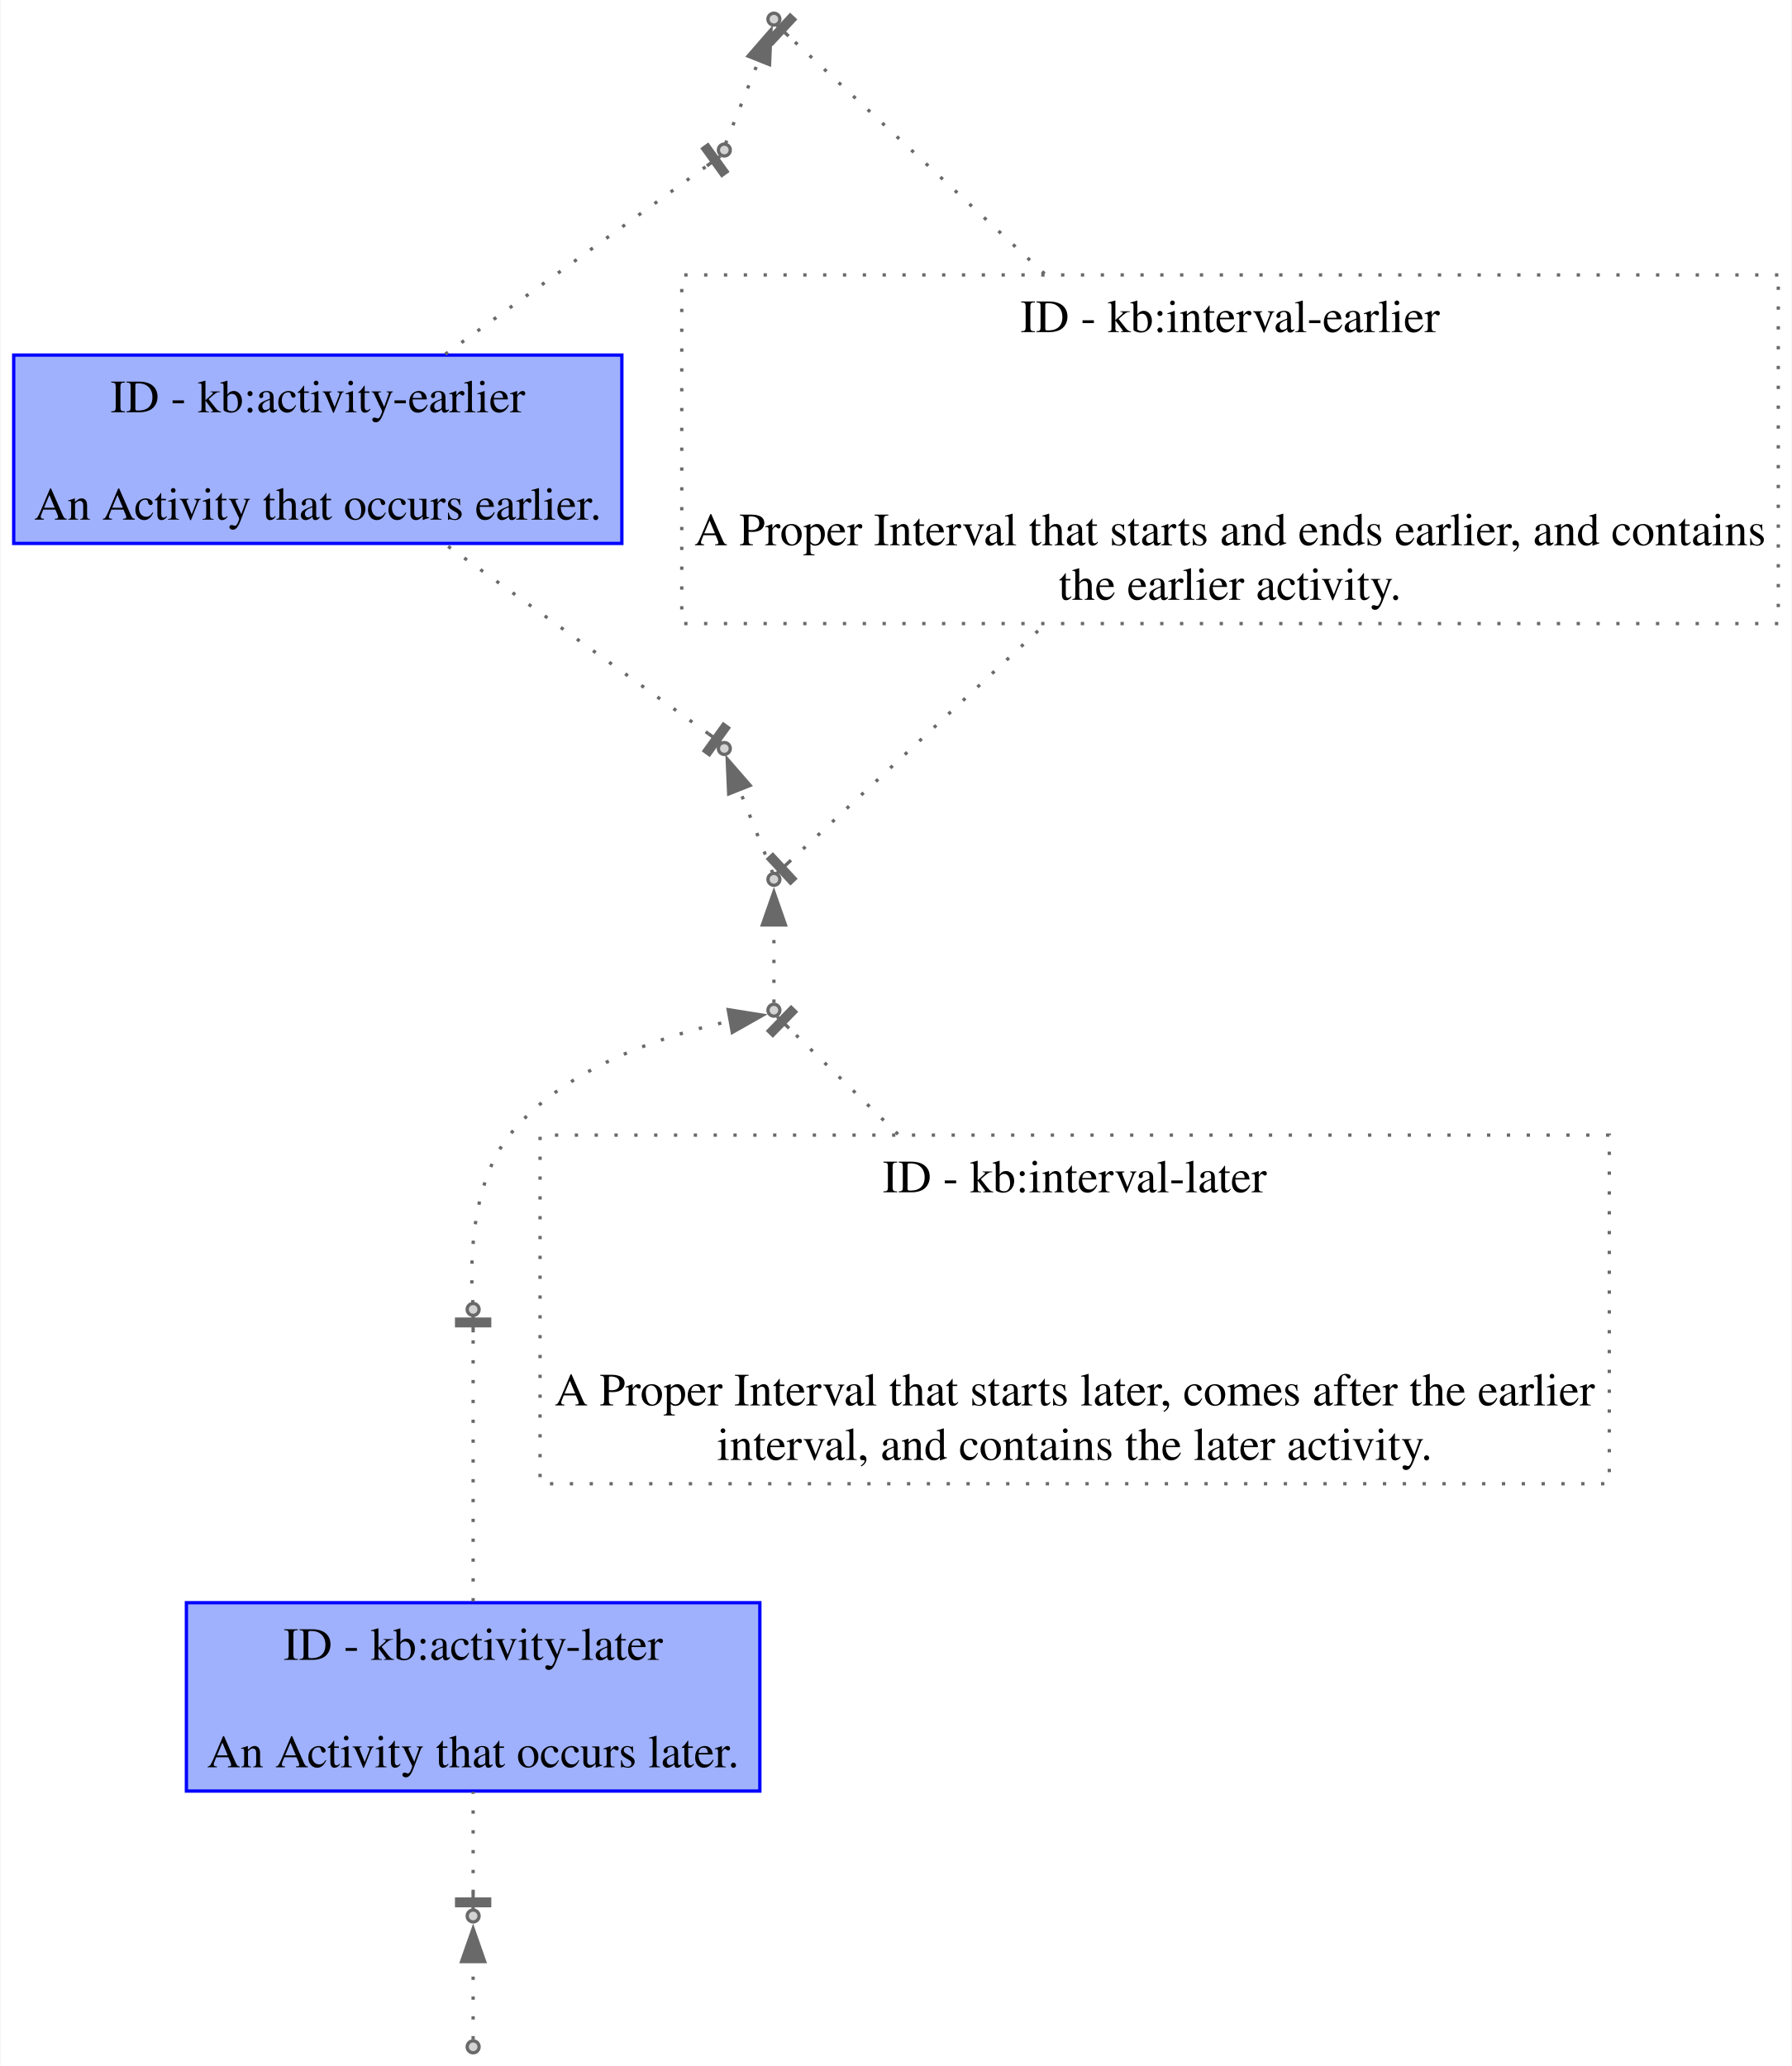
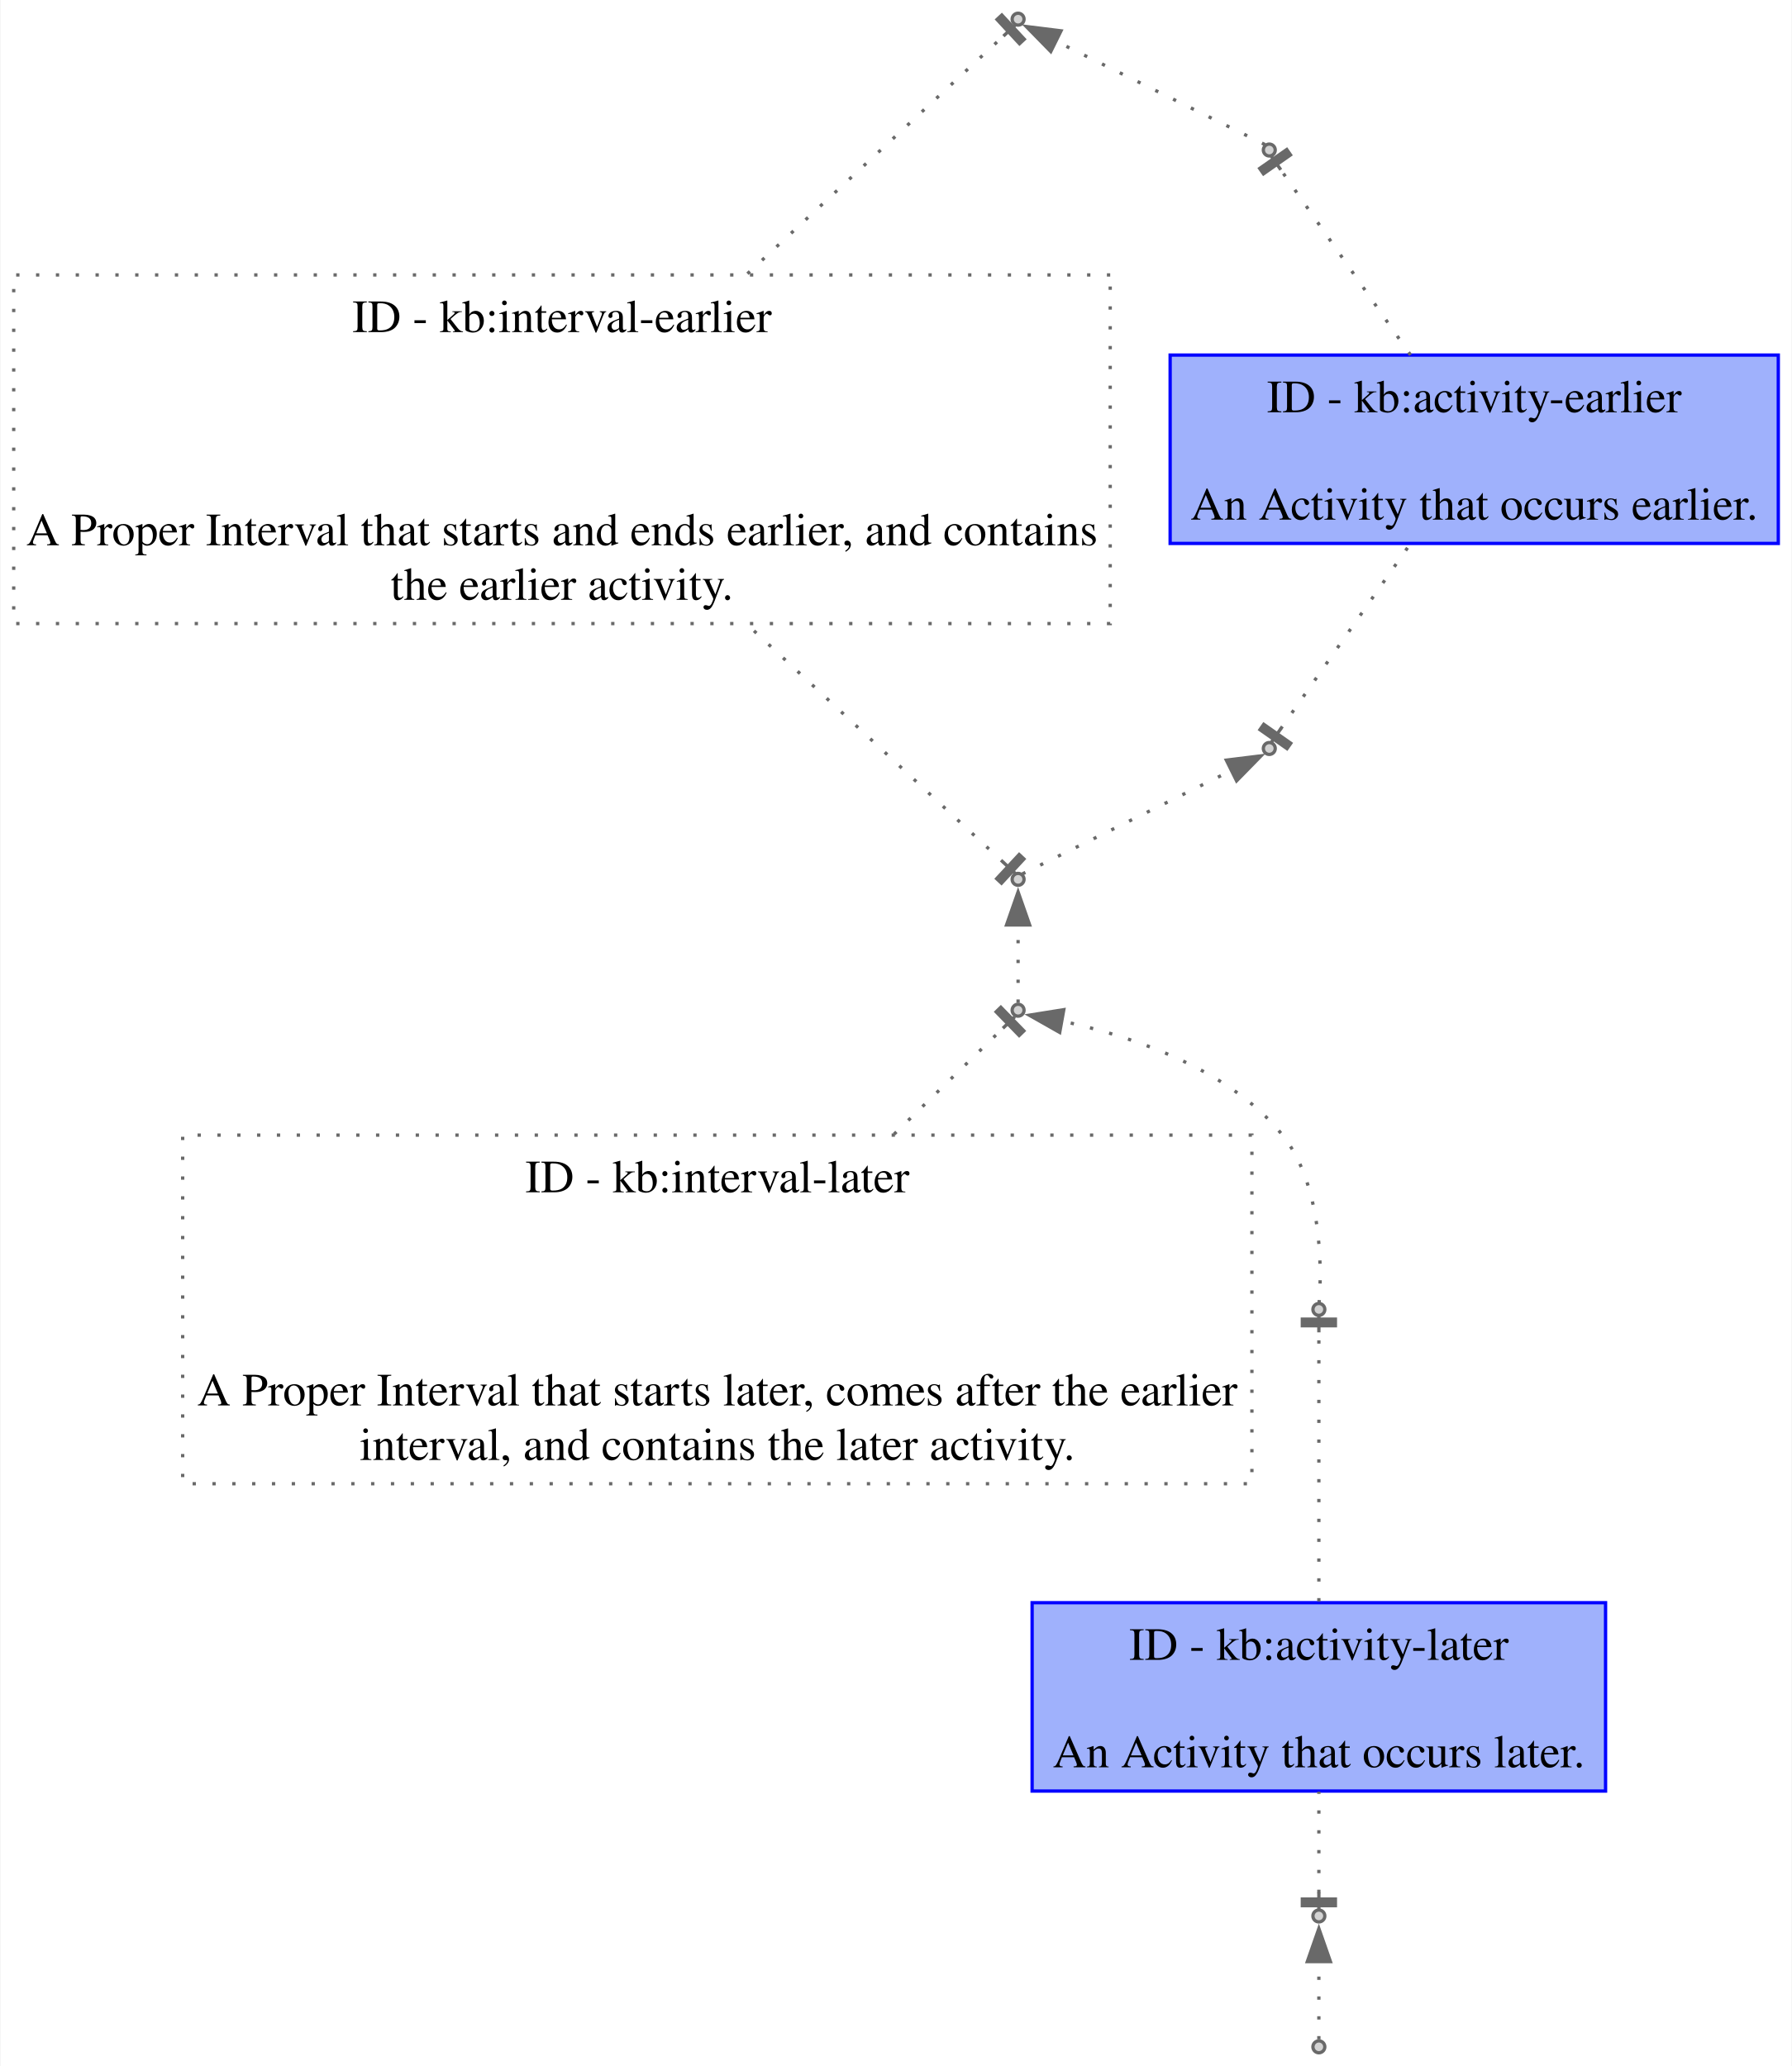
<svg xmlns="http://www.w3.org/2000/svg" xmlns:xlink="http://www.w3.org/1999/xlink" width="542pt" height="625pt" viewBox="0.00 0.00 541.88 625.20">
  <g id="graph0" class="graph" transform="scale(1 1) rotate(0) translate(4 621.2)">
    <polygon fill="white" stroke="none" points="-4,4 -4,-621.2 537.88,-621.2 537.88,4 -4,4" />
    <g id="node1" class="node">
      <g id="a_node1">
        <a xlink:title="ID - urn:example:activity-earlier">
-           <polygon fill="#9fb1fc" stroke="#0000ff" points="184,-513.75 0,-513.75 0,-456.75 184,-456.75 184,-513.75" />
-           <text text-anchor="middle" x="92" y="-496.45" font-family="Times,serif" font-size="14.00">ID - kb:activity-earlier</text>
-           <text text-anchor="middle" x="92" y="-463.95" font-family="Times,serif" font-size="14.00">An Activity that occurs earlier.</text>
+           <polygon fill="#9fb1fc" stroke="#0000ff" points="533.88,-513.75 349.88,-513.75 349.88,-456.75 533.88,-456.75 533.88,-513.75" />
+           <text text-anchor="middle" x="441.88" y="-496.45" font-family="Times,serif" font-size="14.00">ID - kb:activity-earlier</text>
+           <text text-anchor="middle" x="441.88" y="-463.95" font-family="Times,serif" font-size="14.00">An Activity that occurs earlier.</text>
        </a>
      </g>
    </g>
-     <g id="node10" class="node">
-       <g id="a_node10">
-         <a xlink:title="Start of urn:example:activity-earlier">
-           <ellipse fill="lightgray" stroke="dimgray" cx="215" cy="-575.8" rx="1.8" ry="1.8" />
+     <g id="node12" class="node">
+       <g id="a_node12">
+         <a xlink:title="ID - urn:example:Start-c90225ab-ee4a-5ff1-a4e0-21084901c66b&#10;&#10;Start of urn:example:activity-earlier">
+           <ellipse fill="lightgray" stroke="dimgray" cx="379.88" cy="-575.8" rx="1.8" ry="1.8" />
        </a>
      </g>
    </g>
    <g id="edge9" class="edge">
-       <path fill="none" stroke="dimgray" stroke-dasharray="1,5" d="M130.58,-514.02C159.7,-534.98 196.81,-561.7 210.04,-571.23" />
-       <polygon fill="dimgray" stroke="dimgray" points="215.88,-569.28 210.04,-577.39 208.42,-576.22 214.26,-568.11 215.88,-569.28" />
-       <polyline fill="none" stroke="dimgray" points="213.78,-573.92 209.72,-571" />
+       <path fill="none" stroke="dimgray" stroke-dasharray="1,5" d="M422.6,-513.78C408.55,-533.84 390.74,-559.28 383.34,-569.85" />
+       <polygon fill="dimgray" stroke="dimgray" points="385.17,-575.96 376.97,-570.23 378.12,-568.59 386.31,-574.32 385.17,-575.96" />
+       <polyline fill="none" stroke="dimgray" points="380.5,-573.91 383.36,-569.82" />
    </g>
    <g id="node2" class="node">
      <g id="a_node2">
        <a xlink:title="ID - urn:example:activity-later">
-           <polygon fill="#9fb1fc" stroke="#0000ff" points="225.75,-136.2 52.25,-136.2 52.25,-79.2 225.75,-79.2 225.75,-136.2" />
-           <text text-anchor="middle" x="139" y="-118.9" font-family="Times,serif" font-size="14.00">ID - kb:activity-later</text>
-           <text text-anchor="middle" x="139" y="-86.4" font-family="Times,serif" font-size="14.00">An Activity that occurs later.</text>
+           <polygon fill="#9fb1fc" stroke="#0000ff" points="481.62,-136.2 308.12,-136.2 308.12,-79.2 481.62,-79.2 481.62,-136.2" />
+           <text text-anchor="middle" x="394.88" y="-118.9" font-family="Times,serif" font-size="14.00">ID - kb:activity-later</text>
+           <text text-anchor="middle" x="394.88" y="-86.4" font-family="Times,serif" font-size="14.00">An Activity that occurs later.</text>
+         </a>
+       </g>
+     </g>
+     <g id="node11" class="node">
+       <g id="a_node11">
+         <a xlink:title="ID - urn:example:Start-0e6774fc-b0bf-5c3c-9c95-a05318758bd4&#10;&#10;Start of urn:example:activity-later">
+           <ellipse fill="lightgray" stroke="dimgray" cx="394.88" cy="-224.95" rx="1.8" ry="1.8" />
+         </a>
+       </g>
+     </g>
+     <g id="edge8" class="edge">
+       <path fill="none" stroke="dimgray" stroke-dasharray="1,5" d="M394.88,-136.6C394.88,-163.87 394.88,-203.36 394.88,-218.11" />
+       <polygon fill="dimgray" stroke="dimgray" points="399.88,-222.01 389.88,-222.01 389.88,-220.01 399.88,-220.01 399.88,-222.01" />
+       <polyline fill="none" stroke="dimgray" points="394.88,-223.01 394.88,-218.01" />
+     </g>
+     <g id="node3" class="node">
+       <g id="a_node3">
+         <a xlink:title="ID - urn:example:interval-earlier">
+           <polygon fill="none" stroke="dimgray" stroke-dasharray="1,5" points="331.75,-538 0,-538 0,-432.5 331.75,-432.5 331.75,-538" />
+           <text text-anchor="middle" x="165.88" y="-520.7" font-family="Times,serif" font-size="14.00">ID - kb:interval-earlier</text>
+           <text text-anchor="middle" x="165.88" y="-456.2" font-family="Times,serif" font-size="14.00">A Proper Interval that starts and ends earlier, and contains</text>
+           <text text-anchor="middle" x="165.88" y="-439.7" font-family="Times,serif" font-size="14.00"> the earlier activity.</text>
        </a>
      </g>
    </g>
    <g id="node9" class="node">
      <g id="a_node9">
-         <a xlink:title="Start of urn:example:activity-later">
-           <ellipse fill="lightgray" stroke="dimgray" cx="139" cy="-224.95" rx="1.8" ry="1.8" />
+         <a xlink:title="ID - urn:example:Instant-946dfb3c-78c6-5077-b085-a2f8480de15c&#10;&#10;Beginning of urn:example:interval-earlier">
+           <ellipse fill="lightgray" stroke="dimgray" cx="303.88" cy="-615.4" rx="1.8" ry="1.8" />
        </a>
      </g>
    </g>
-     <g id="edge8" class="edge">
-       <path fill="none" stroke="dimgray" stroke-dasharray="1,5" d="M139,-136.6C139,-163.87 139,-203.36 139,-218.11" />
-       <polygon fill="dimgray" stroke="dimgray" points="144,-222.01 134,-222.01 134,-220.01 144,-220.01 144,-222.01" />
-       <polyline fill="none" stroke="dimgray" points="139,-223.01 139,-218.01" />
-     </g>
-     <g id="node3" class="node">
-       <g id="a_node3">
-         <a xlink:title="End of urn:example:activity-earlier">
-           <ellipse fill="lightgray" stroke="dimgray" cx="215" cy="-394.7" rx="1.8" ry="1.8" />
-         </a>
-       </g>
-     </g>
-     <g id="edge10" class="edge">
-       <path fill="none" stroke="dimgray" stroke-dasharray="1,5" d="M210.17,-399.18C197.08,-408.6 159.96,-435.33 130.78,-456.33" />
-       <polygon fill="dimgray" stroke="dimgray" points="210.48,-392.79 216.32,-400.91 214.7,-402.08 208.86,-393.96 210.48,-392.79" />
-       <polyline fill="none" stroke="dimgray" points="214.21,-396.27 210.16,-399.19" />
+     <g id="edge7" class="edge">
+       <path fill="none" stroke="dimgray" stroke-dasharray="1,5" d="M222,-538.37C253.1,-567.25 287.81,-599.48 299.65,-610.48" />
+       <polygon fill="dimgray" stroke="dimgray" points="305.77,-609.33 298.96,-616.66 297.5,-615.3 304.3,-607.97 305.77,-609.33" />
+       <polyline fill="none" stroke="dimgray" points="303.1,-613.68 299.44,-610.28" />
    </g>
    <g id="node4" class="node">
      <g id="a_node4">
-         <a xlink:title="End of urn:example:activity-later">
-           <ellipse fill="lightgray" stroke="dimgray" cx="139" cy="-41.4" rx="1.8" ry="1.8" />
-         </a>
-       </g>
-     </g>
-     <g id="edge11" class="edge">
-       <path fill="none" stroke="dimgray" stroke-dasharray="1,5" d="M139,-48.35C139,-55.39 139,-67.57 139,-79" />
-       <polygon fill="dimgray" stroke="dimgray" points="134,-44.52 144,-44.52 144,-46.52 134,-46.52 134,-44.52" />
-       <polyline fill="none" stroke="dimgray" points="139,-43.52 139,-48.52" />
-     </g>
-     <g id="node5" class="node">
-       <g id="a_node5">
-         <a xlink:title="End of urn:example:interval-earlier">
-           <ellipse fill="lightgray" stroke="dimgray" cx="230" cy="-355.1" rx="1.8" ry="1.8" />
-         </a>
-       </g>
-     </g>
-     <g id="edge1" class="edge">
-       <path fill="none" stroke="dimgray" stroke-dasharray="1,5" d="M229.63,-357.03C228.24,-360.51 223.22,-373.09 219.45,-382.54" />
-       <polygon fill="dimgray" stroke="dimgray" points="216.32,-380.94 215.87,-391.53 222.82,-383.53 216.32,-380.94" />
-     </g>
-     <g id="node11" class="node">
-       <g id="a_node11">
-         <a xlink:title="ID - urn:example:interval-earlier">
-           <polygon fill="none" stroke="dimgray" stroke-dasharray="1,5" points="533.88,-538 202.12,-538 202.12,-432.5 533.88,-432.5 533.88,-538" />
-           <text text-anchor="middle" x="368" y="-520.7" font-family="Times,serif" font-size="14.00">ID - kb:interval-earlier</text>
-           <text text-anchor="middle" x="368" y="-456.2" font-family="Times,serif" font-size="14.00">A Proper Interval that starts and ends earlier, and contains</text>
-           <text text-anchor="middle" x="368" y="-439.7" font-family="Times,serif" font-size="14.00"> the earlier activity.</text>
-         </a>
-       </g>
-     </g>
-     <g id="edge12" class="edge">
-       <path fill="none" stroke="dimgray" stroke-dasharray="1,5" d="M234.43,-360.21C246.46,-371.39 280.96,-403.42 311.88,-432.13" />
-       <polygon fill="dimgray" stroke="dimgray" points="228.21,-361.26 235.02,-353.93 236.48,-355.3 229.68,-362.62 228.21,-361.26" />
-       <polyline fill="none" stroke="dimgray" points="230.88,-356.92 234.55,-360.32" />
-     </g>
-     <g id="node6" class="node">
-       <g id="a_node6">
-         <a xlink:title="Beginning of urn:example:interval-later">
-           <ellipse fill="lightgray" stroke="dimgray" cx="230" cy="-315.5" rx="1.8" ry="1.8" />
-         </a>
-       </g>
-     </g>
-     <g id="edge3" class="edge">
-       <path fill="none" stroke="dimgray" stroke-dasharray="1,5" d="M230,-317.75C230,-321.41 230,-332.39 230,-341.33" />
-       <polygon fill="dimgray" stroke="dimgray" points="226.5,-341.29 230,-351.29 233.5,-341.29 226.5,-341.29" />
-     </g>
-     <g id="node7" class="node">
-       <g id="a_node7">
-         <a xlink:title="Beginning of urn:example:interval-earlier">
-           <ellipse fill="lightgray" stroke="dimgray" cx="230" cy="-615.4" rx="1.8" ry="1.8" />
+         <a xlink:title="ID - urn:example:interval-later">
+           <polygon fill="none" stroke="dimgray" stroke-dasharray="1,5" points="374.62,-277.7 51.12,-277.7 51.12,-172.2 374.62,-172.2 374.62,-277.7" />
+           <text text-anchor="middle" x="212.88" y="-260.4" font-family="Times,serif" font-size="14.00">ID - kb:interval-later</text>
+           <text text-anchor="middle" x="212.88" y="-195.9" font-family="Times,serif" font-size="14.00">A Proper Interval that starts later, comes after the earlier</text>
+           <text text-anchor="middle" x="212.88" y="-179.4" font-family="Times,serif" font-size="14.00"> interval, and contains the later activity.</text>
        </a>
      </g>
    </g>
    <g id="node8" class="node">
      <g id="a_node8">
-         <a xlink:title="Instant in urn:example:interval-later known to follow urn:example:End-f78a8e66-65a9-531d-b538-3b1cb6201406.">
-           <ellipse fill="lightgray" stroke="dimgray" cx="139" cy="-1.8" rx="1.8" ry="1.8" />
+         <a xlink:title="ID - urn:example:Instant-2ee99bd6-6b59-5f88-b8de-465f67eae647&#10;&#10;Beginning of urn:example:interval-later">
+           <ellipse fill="lightgray" stroke="dimgray" cx="303.88" cy="-315.5" rx="1.8" ry="1.8" />
+         </a>
+       </g>
+     </g>
+     <g id="edge5" class="edge">
+       <path fill="none" stroke="dimgray" stroke-dasharray="1,5" d="M266.34,-277.97C280.17,-291.43 292.99,-303.9 299.46,-310.21" />
+       <polygon fill="dimgray" stroke="dimgray" points="305.64,-309.24 298.66,-316.4 297.23,-315.01 304.2,-307.84 305.64,-309.24" />
+       <polyline fill="none" stroke="dimgray" points="302.87,-313.52 299.28,-310.03" />
+     </g>
+     <g id="node5" class="node">
+       <g id="a_node5">
+         <a xlink:title="ID - urn:example:End-af42a6f8-a9f9-5c15-a495-7e560ecf4c3e&#10;&#10;End of urn:example:activity-earlier">
+           <ellipse fill="lightgray" stroke="dimgray" cx="379.88" cy="-394.7" rx="1.8" ry="1.8" />
+         </a>
+       </g>
+     </g>
+     <g id="edge10" class="edge">
+       <path fill="none" stroke="dimgray" stroke-dasharray="1,5" d="M383.26,-400.54C390.58,-410.98 408.32,-436.33 422.39,-456.41" />
+       <polygon fill="dimgray" stroke="dimgray" points="377.05,-400.38 385.24,-394.65 386.39,-396.28 378.2,-402.02 377.05,-400.38" />
+       <polyline fill="none" stroke="dimgray" points="380.57,-396.69 383.44,-400.79" />
+     </g>
+     <g id="node6" class="node">
+       <g id="a_node6">
+         <a xlink:title="ID - urn:example:End-f78a8e66-65a9-531d-b538-3b1cb6201406&#10;&#10;End of urn:example:activity-later">
+           <ellipse fill="lightgray" stroke="dimgray" cx="394.88" cy="-41.4" rx="1.8" ry="1.8" />
+         </a>
+       </g>
+     </g>
+     <g id="edge11" class="edge">
+       <path fill="none" stroke="dimgray" stroke-dasharray="1,5" d="M394.88,-48.35C394.88,-55.39 394.88,-67.57 394.88,-79" />
+       <polygon fill="dimgray" stroke="dimgray" points="389.88,-44.52 399.88,-44.52 399.88,-46.52 389.88,-46.52 389.88,-44.52" />
+       <polyline fill="none" stroke="dimgray" points="394.88,-43.52 394.88,-48.52" />
+     </g>
+     <g id="node7" class="node">
+       <g id="a_node7">
+         <a xlink:title="ID - urn:example:Instant-13077d91-b0e8-5ecc-b0be-3ab6bec7dd91&#10;&#10;End of urn:example:interval-earlier">
+           <ellipse fill="lightgray" stroke="dimgray" cx="303.88" cy="-355.1" rx="1.8" ry="1.8" />
+         </a>
+       </g>
+     </g>
+     <g id="edge12" class="edge">
+       <path fill="none" stroke="dimgray" stroke-dasharray="1,5" d="M299.45,-360.21C287.41,-371.39 252.92,-403.42 222,-432.13" />
+       <polygon fill="dimgray" stroke="dimgray" points="298.86,-353.93 305.66,-361.26 304.2,-362.62 297.39,-355.3 298.86,-353.93" />
+       <polyline fill="none" stroke="dimgray" points="302.99,-356.92 299.33,-360.32" />
+     </g>
+     <g id="edge1" class="edge">
+       <path fill="none" stroke="dimgray" stroke-dasharray="1,5" d="M305.19,-356.75C312.61,-360.42 349.43,-378.64 368.45,-388.05" />
+       <polygon fill="dimgray" stroke="dimgray" points="366.88,-391.17 377.39,-392.47 369.98,-384.9 366.88,-391.17" />
+     </g>
+     <g id="edge3" class="edge">
+       <path fill="none" stroke="dimgray" stroke-dasharray="1,5" d="M303.88,-317.75C303.88,-321.41 303.88,-332.39 303.88,-341.33" />
+       <polygon fill="dimgray" stroke="dimgray" points="300.38,-341.29 303.88,-351.29 307.38,-341.29 300.38,-341.29" />
+     </g>
+     <g id="node10" class="node">
+       <g id="a_node10">
+         <a xlink:title="ID - urn:example:Instant-e26358b6-6c5b-54c0-b695-59df922a609f&#10;&#10;Instant in urn:example:interval-later known to follow urn:example:End-f78a8e66-65a9-531d-b538-3b1cb6201406.">
+           <ellipse fill="lightgray" stroke="dimgray" cx="394.88" cy="-1.8" rx="1.8" ry="1.8" />
        </a>
      </g>
    </g>
    <g id="edge2" class="edge">
-       <path fill="none" stroke="dimgray" stroke-dasharray="1,5" d="M139,-4.05C139,-7.71 139,-18.69 139,-27.63" />
-       <polygon fill="dimgray" stroke="dimgray" points="135.5,-27.59 139,-37.59 142.5,-27.59 135.5,-27.59" />
+       <path fill="none" stroke="dimgray" stroke-dasharray="1,5" d="M394.88,-4.05C394.88,-7.71 394.88,-18.69 394.88,-27.63" />
+       <polygon fill="dimgray" stroke="dimgray" points="391.38,-27.59 394.88,-37.59 398.38,-27.59 391.38,-27.59" />
    </g>
    <g id="edge4" class="edge">
-       <path fill="none" stroke="dimgray" stroke-dasharray="1,5" d="M138.92,-226.79C138.47,-232.08 136.69,-261.06 150,-277.7 167.01,-298.97 199.08,-308.46 217.02,-312.26" />
-       <polygon fill="dimgray" stroke="dimgray" points="216.17,-315.66 226.63,-313.99 217.41,-308.77 216.17,-315.66" />
+       <path fill="none" stroke="dimgray" stroke-dasharray="1,5" d="M394.95,-226.79C395.4,-232.08 397.18,-261.06 383.88,-277.7 366.87,-298.97 334.8,-308.46 316.86,-312.26" />
+       <polygon fill="dimgray" stroke="dimgray" points="316.47,-308.77 307.25,-313.99 317.71,-315.66 316.47,-308.77" />
    </g>
    <g id="edge6" class="edge">
-       <path fill="none" stroke="dimgray" stroke-dasharray="1,5" d="M215.37,-577.73C216.76,-581.21 221.78,-593.79 225.55,-603.24" />
-       <polygon fill="dimgray" stroke="dimgray" points="222.18,-604.23 229.13,-612.23 228.68,-601.64 222.18,-604.23" />
-     </g>
-     <g id="edge7" class="edge">
-       <path fill="none" stroke="dimgray" stroke-dasharray="1,5" d="M311.87,-538.37C280.78,-567.25 246.07,-599.48 234.22,-610.48" />
-       <polygon fill="dimgray" stroke="dimgray" points="234.91,-616.66 228.11,-609.33 229.57,-607.97 236.38,-615.3 234.91,-616.66" />
-       <polyline fill="none" stroke="dimgray" points="230.78,-613.68 234.44,-610.28" />
-     </g>
-     <g id="node12" class="node">
-       <g id="a_node12">
-         <a xlink:title="ID - urn:example:interval-later">
-           <polygon fill="none" stroke="dimgray" stroke-dasharray="1,5" points="482.75,-277.7 159.25,-277.7 159.25,-172.2 482.75,-172.2 482.75,-277.7" />
-           <text text-anchor="middle" x="321" y="-260.4" font-family="Times,serif" font-size="14.00">ID - kb:interval-later</text>
-           <text text-anchor="middle" x="321" y="-195.9" font-family="Times,serif" font-size="14.00">A Proper Interval that starts later, comes after the earlier</text>
-           <text text-anchor="middle" x="321" y="-179.4" font-family="Times,serif" font-size="14.00"> interval, and contains the later activity.</text>
-         </a>
-       </g>
-     </g>
-     <g id="edge5" class="edge">
-       <path fill="none" stroke="dimgray" stroke-dasharray="1,5" d="M267.54,-277.97C253.71,-291.43 240.89,-303.9 234.41,-310.21" />
-       <polygon fill="dimgray" stroke="dimgray" points="235.21,-316.4 228.24,-309.24 229.67,-307.84 236.65,-315.01 235.21,-316.4" />
-       <polyline fill="none" stroke="dimgray" points="231.01,-313.52 234.59,-310.03" />
+       <path fill="none" stroke="dimgray" stroke-dasharray="1,5" d="M378.56,-577.45C371.14,-581.12 334.32,-599.34 315.3,-608.75" />
+       <polygon fill="dimgray" stroke="dimgray" points="313.77,-605.6 306.36,-613.17 316.87,-611.87 313.77,-605.6" />
    </g>
  </g>
</svg>
